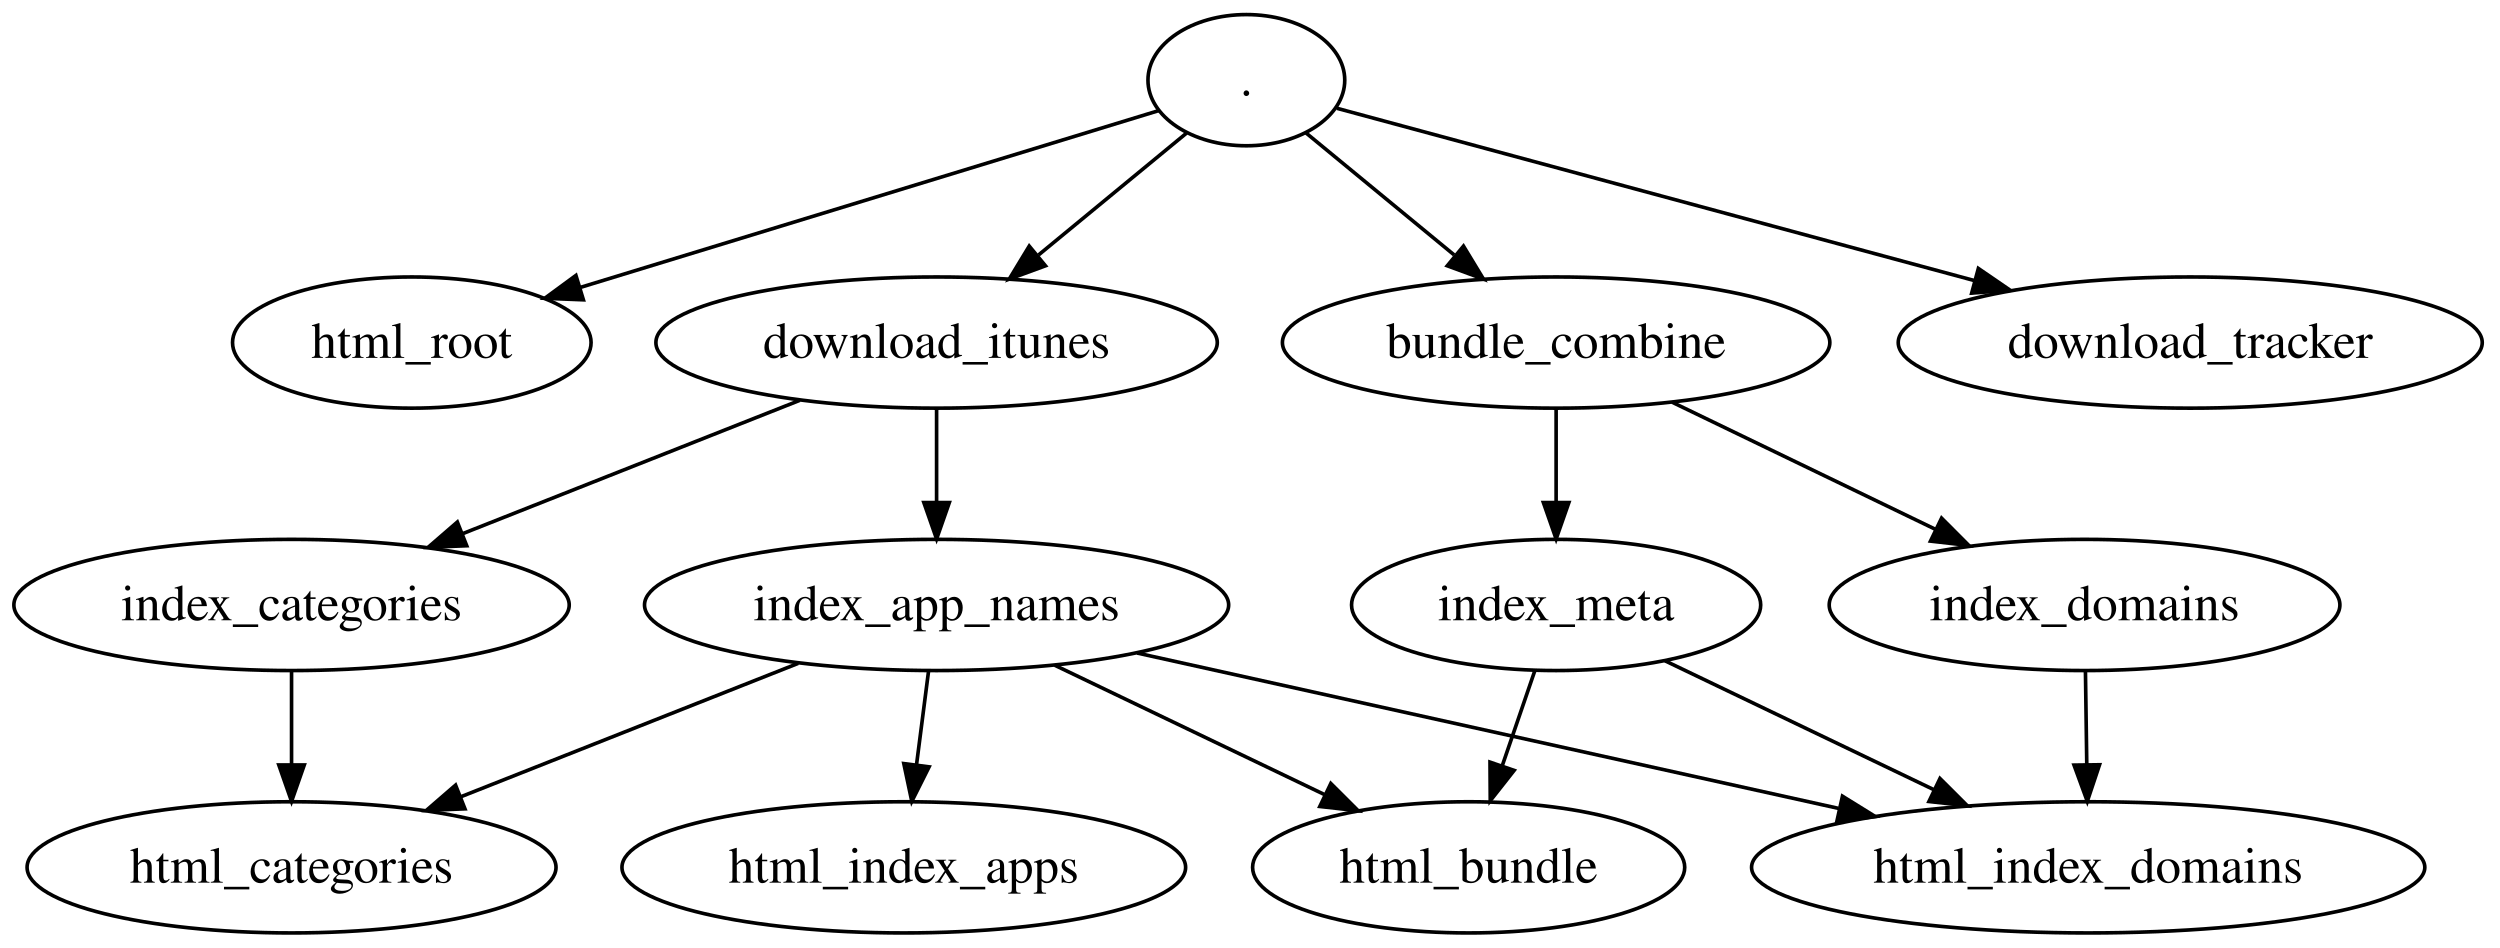
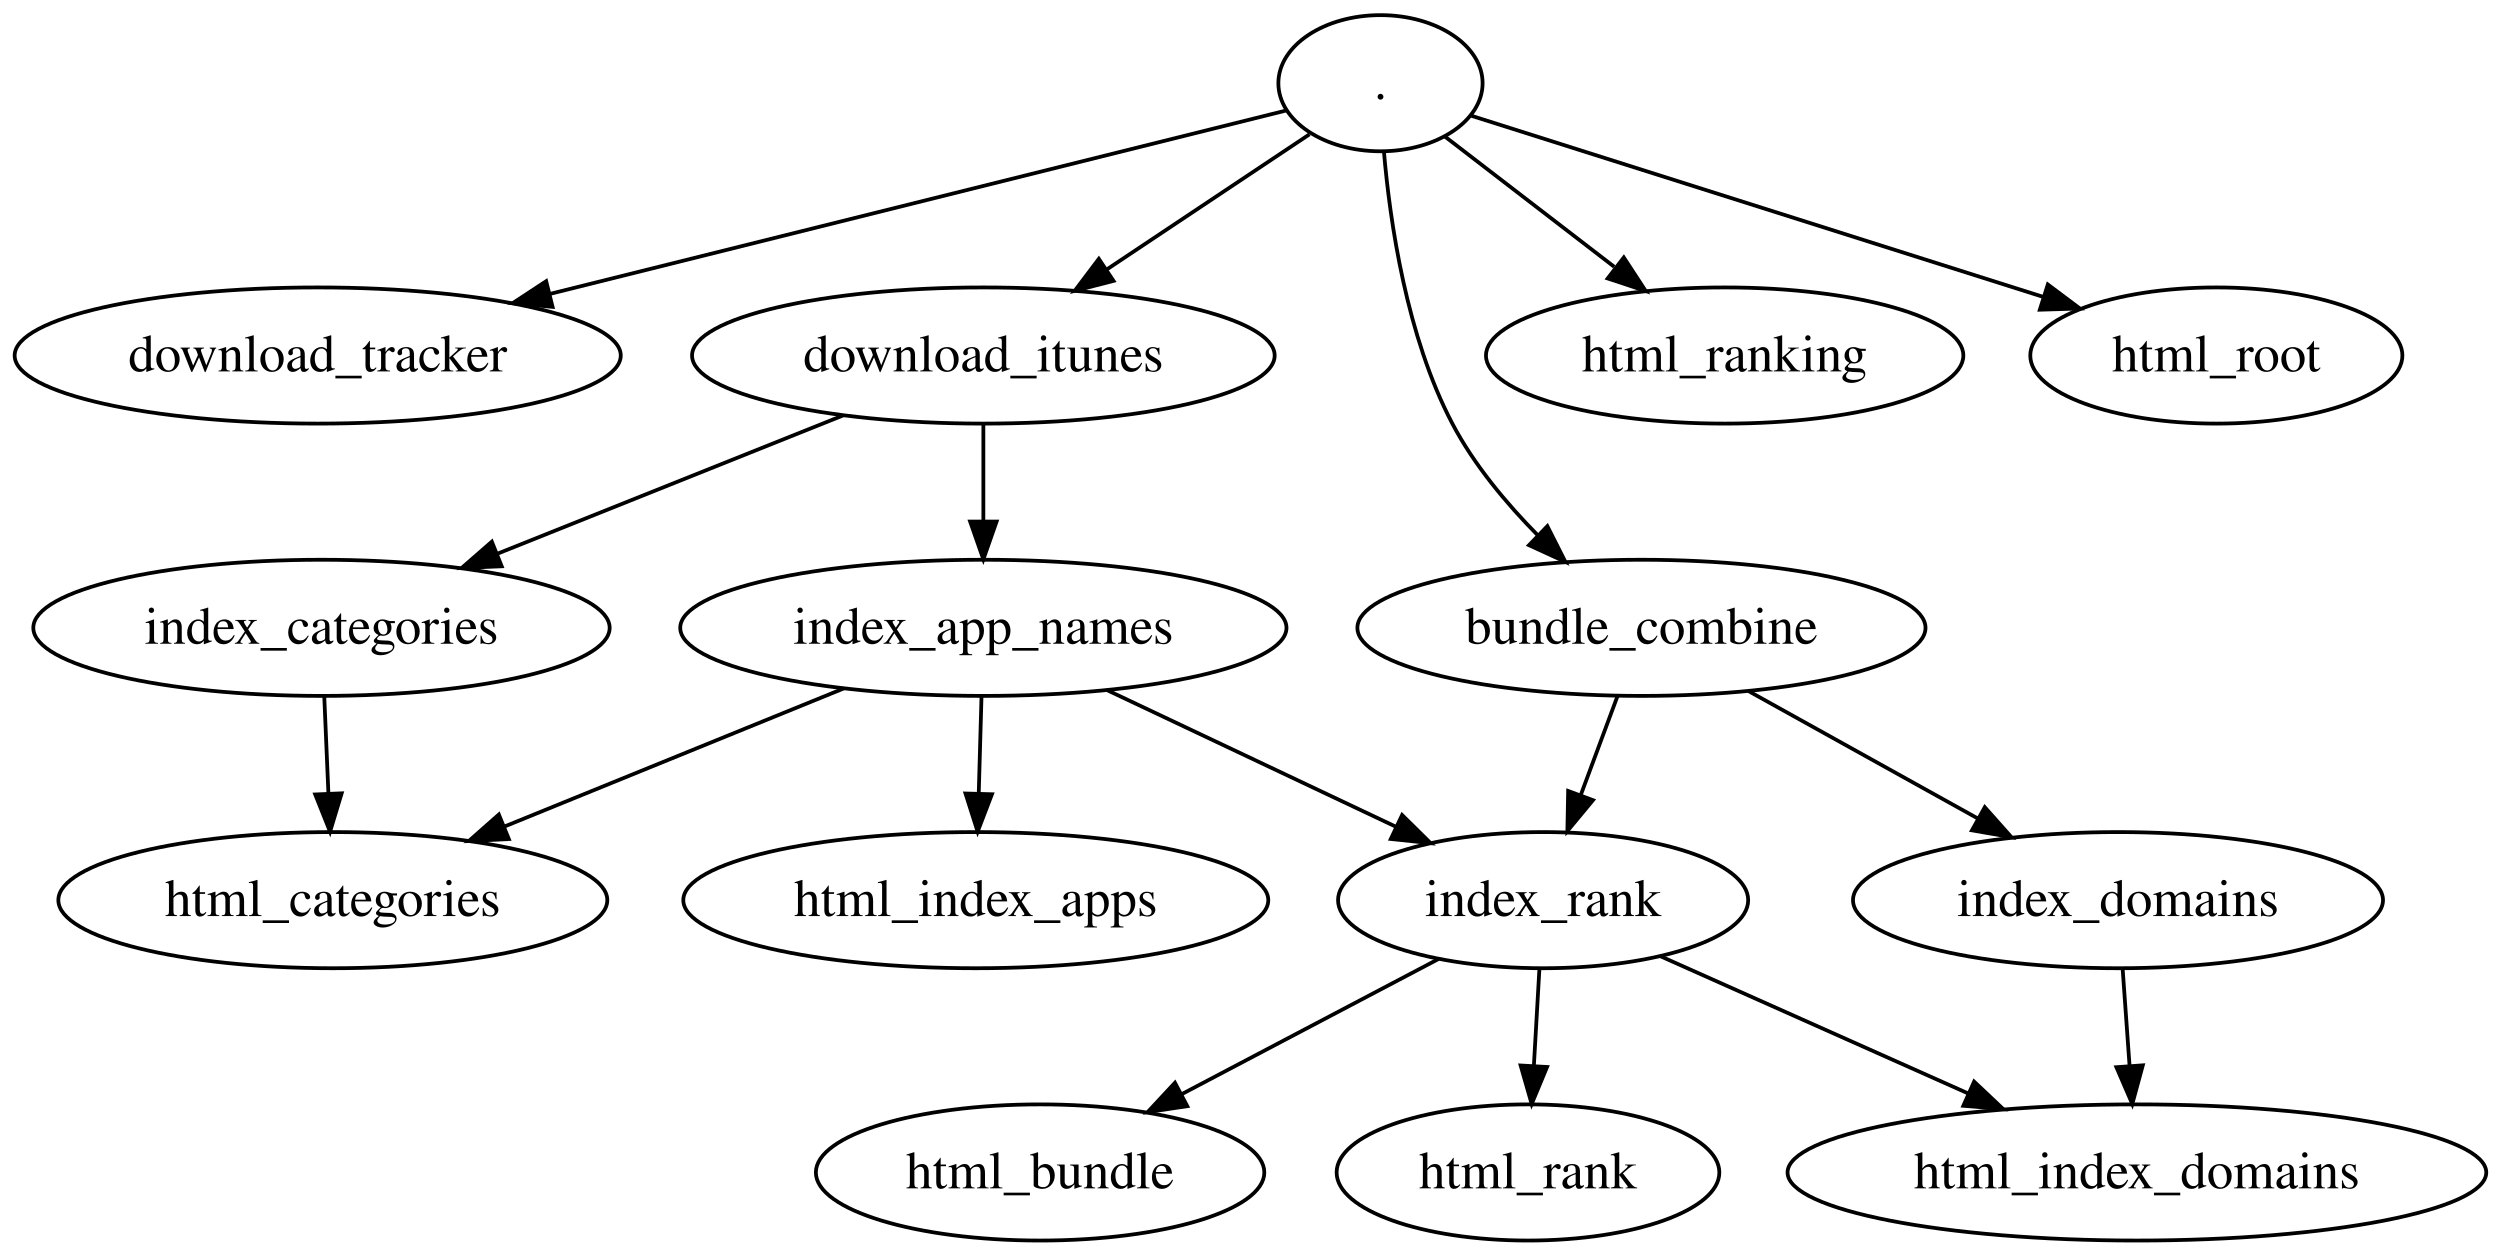
- <svg xmlns="http://www.w3.org/2000/svg" width="686pt" height="260pt" viewBox="0.00 0.00 686.00 260.00">
-   <g id="graph1" class="graph" transform="scale(1 1) rotate(0) translate(4 256)">
-     <polygon fill="white" stroke="white" points="-4,5 -4,-256 683,-256 683,5 -4,5" />
+ <svg xmlns="http://www.w3.org/2000/svg" width="661pt" height="332pt" viewBox="0.00 0.00 661.00 332.00">
+   <g id="graph1" class="graph" transform="scale(1 1) rotate(0) translate(4 328)">
+     <polygon fill="white" stroke="white" points="-4,5 -4,-328 658,-328 658,5 -4,5" />
    <g id="node1" class="node">
-       <ellipse fill="none" stroke="black" cx="338" cy="-234" rx="27" ry="18" />
-       <text text-anchor="middle" x="338" y="-229.8" font-family="Times,serif" font-size="14.00">.</text>
+       <ellipse fill="none" stroke="black" cx="361" cy="-306" rx="27" ry="18" />
+       <text text-anchor="middle" x="361" y="-301.8" font-family="Times,serif" font-size="14.00">.</text>
    </g>
    <g id="node3" class="node">
-       <ellipse fill="none" stroke="black" cx="109" cy="-162" rx="49.193" ry="18" />
-       <text text-anchor="middle" x="109" y="-157.8" font-family="Times,serif" font-size="14.00">html_root</text>
+       <ellipse fill="none" stroke="black" cx="80" cy="-234" rx="80.128" ry="18" />
+       <text text-anchor="middle" x="80" y="-229.8" font-family="Times,serif" font-size="14.00">download_tracker</text>
    </g>
    <g id="edge2" class="edge">
-       <path fill="none" stroke="black" d="M313.926,-225.641C276.403,-214.171 203.308,-191.828 155.329,-177.162" />
-       <polygon fill="black" stroke="black" points="156.08,-173.731 145.493,-174.155 154.033,-180.426 156.08,-173.731" />
+       <path fill="none" stroke="black" d="M336.063,-298.788C292.739,-287.996 202.38,-265.486 141.44,-250.305" />
+       <polygon fill="black" stroke="black" points="142.098,-246.862 131.549,-247.841 140.406,-253.655 142.098,-246.862" />
    </g>
    <g id="node5" class="node">
-       <ellipse fill="none" stroke="black" cx="253" cy="-162" rx="77.023" ry="18" />
-       <text text-anchor="middle" x="253" y="-157.8" font-family="Times,serif" font-size="14.00">download_itunes</text>
+       <ellipse fill="none" stroke="black" cx="256" cy="-234" rx="77.023" ry="18" />
+       <text text-anchor="middle" x="256" y="-229.8" font-family="Times,serif" font-size="14.00">download_itunes</text>
    </g>
    <g id="edge4" class="edge">
-       <path fill="none" stroke="black" d="M321.611,-219.503C310.105,-210.028 294.431,-197.12 280.968,-186.033" />
-       <polygon fill="black" stroke="black" points="282.873,-183.067 272.929,-179.412 278.423,-188.471 282.873,-183.067" />
+       <path fill="none" stroke="black" d="M342.228,-292.485C327.324,-282.55 306.132,-268.422 288.487,-256.658" />
+       <polygon fill="black" stroke="black" points="290.415,-253.737 280.153,-251.102 286.532,-259.561 290.415,-253.737" />
+     </g>
+     <g id="node7" class="node">
+       <ellipse fill="none" stroke="black" cx="430" cy="-162" rx="75.106" ry="18" />
+       <text text-anchor="middle" x="430" y="-157.8" font-family="Times,serif" font-size="14.00">bundle_combine</text>
+     </g>
+     <g id="edge6" class="edge">
+       <path fill="none" stroke="black" d="M361.903,-288.008C363.494,-269.383 367.885,-239.083 380,-216 385.683,-205.171 394.205,-194.962 402.611,-186.45" />
+       <polygon fill="black" stroke="black" points="405.121,-188.892 409.894,-179.433 400.264,-183.851 405.121,-188.892" />
+     </g>
+     <g id="node30" class="node">
+       <ellipse fill="none" stroke="black" cx="452" cy="-234" rx="63.108" ry="18" />
+       <text text-anchor="middle" x="452" y="-229.8" font-family="Times,serif" font-size="14.00">html_ranking</text>
+     </g>
+     <g id="edge32" class="edge">
+       <path fill="none" stroke="black" d="M378.116,-291.834C390.684,-282.166 408.061,-268.799 422.805,-257.457" />
+       <polygon fill="black" stroke="black" points="425.334,-259.928 431.126,-251.057 421.066,-254.38 425.334,-259.928" />
+     </g>
+     <g id="node32" class="node">
+       <ellipse fill="none" stroke="black" cx="582" cy="-234" rx="49.193" ry="18" />
+       <text text-anchor="middle" x="582" y="-229.8" font-family="Times,serif" font-size="14.00">html_root</text>
+     </g>
+     <g id="edge34" class="edge">
+       <path fill="none" stroke="black" d="M385.072,-297.376C421.237,-285.92 490.243,-264.063 536.199,-249.507" />
+       <polygon fill="black" stroke="black" points="537.444,-252.784 545.921,-246.428 535.331,-246.111 537.444,-252.784" />
+     </g>
+     <g id="node9" class="node">
+       <ellipse fill="none" stroke="black" cx="256" cy="-162" rx="80.146" ry="18" />
+       <text text-anchor="middle" x="256" y="-157.8" font-family="Times,serif" font-size="14.00">index_app_names</text>
+     </g>
+     <g id="edge8" class="edge">
+       <path fill="none" stroke="black" d="M256,-215.697C256,-207.983 256,-198.712 256,-190.112" />
+       <polygon fill="black" stroke="black" points="259.5,-190.104 256,-180.104 252.5,-190.104 259.5,-190.104" />
+     </g>
+     <g id="node11" class="node">
+       <ellipse fill="none" stroke="black" cx="81" cy="-162" rx="76.194" ry="18" />
+       <text text-anchor="middle" x="81" y="-157.8" font-family="Times,serif" font-size="14.00">index_categories</text>
+     </g>
+     <g id="edge10" class="edge">
+       <path fill="none" stroke="black" d="M218.887,-218.155C192.205,-207.482 156.041,-193.016 127.443,-181.577" />
+       <polygon fill="black" stroke="black" points="128.644,-178.288 118.06,-177.824 126.044,-184.787 128.644,-178.288" />
+     </g>
+     <g id="node13" class="node">
+       <ellipse fill="none" stroke="black" cx="404" cy="-90" rx="54.219" ry="18" />
+       <text text-anchor="middle" x="404" y="-85.8" font-family="Times,serif" font-size="14.00">index_rank</text>
+     </g>
+     <g id="edge12" class="edge">
+       <path fill="none" stroke="black" d="M423.706,-144.055C420.78,-136.176 417.229,-126.617 413.952,-117.794" />
+       <polygon fill="black" stroke="black" points="417.179,-116.431 410.417,-108.275 410.617,-118.868 417.179,-116.431" />
+     </g>
+     <g id="node15" class="node">
+       <ellipse fill="none" stroke="black" cx="556" cy="-90" rx="70.067" ry="18" />
+       <text text-anchor="middle" x="556" y="-85.8" font-family="Times,serif" font-size="14.00">index_domains</text>
+     </g>
+     <g id="edge14" class="edge">
+       <path fill="none" stroke="black" d="M458.277,-145.291C476.191,-135.338 499.552,-122.36 518.942,-111.588" />
+       <polygon fill="black" stroke="black" points="520.776,-114.573 527.818,-106.657 517.376,-108.454 520.776,-114.573" />
+     </g>
+     <g id="edge24" class="edge">
+       <path fill="none" stroke="black" d="M288.846,-145.465C311.4,-134.797 341.433,-120.593 365.172,-109.364" />
+       <polygon fill="black" stroke="black" points="366.718,-112.505 374.261,-105.066 363.725,-106.177 366.718,-112.505" />
+     </g>
+     <g id="node17" class="node">
+       <ellipse fill="none" stroke="black" cx="84" cy="-90" rx="72.571" ry="18" />
+       <text text-anchor="middle" x="84" y="-85.8" font-family="Times,serif" font-size="14.00">html_categories</text>
+     </g>
+     <g id="edge20" class="edge">
+       <path fill="none" stroke="black" d="M219.102,-145.983C192.877,-135.31 157.491,-120.909 129.513,-109.523" />
+       <polygon fill="black" stroke="black" points="130.535,-106.16 119.953,-105.632 127.896,-112.643 130.535,-106.16" />
+     </g>
+     <g id="node19" class="node">
+       <ellipse fill="none" stroke="black" cx="254" cy="-90" rx="77.335" ry="18" />
+       <text text-anchor="middle" x="254" y="-85.8" font-family="Times,serif" font-size="14.00">html_index_apps</text>
+     </g>
+     <g id="edge18" class="edge">
+       <path fill="none" stroke="black" d="M255.506,-143.697C255.285,-135.983 255.02,-126.712 254.775,-118.112" />
+       <polygon fill="black" stroke="black" points="258.273,-118 254.489,-108.104 251.276,-118.2 258.273,-118" />
+     </g>
+     <g id="edge16" class="edge">
+       <path fill="none" stroke="black" d="M81.742,-143.697C82.072,-135.983 82.469,-126.712 82.838,-118.112" />
+       <polygon fill="black" stroke="black" points="86.335,-118.245 83.267,-108.104 79.342,-117.945 86.335,-118.245" />
    </g>
    <g id="node22" class="node">
-       <ellipse fill="none" stroke="black" cx="423" cy="-162" rx="75.106" ry="18" />
-       <text text-anchor="middle" x="423" y="-157.8" font-family="Times,serif" font-size="14.00">bundle_combine</text>
+       <ellipse fill="none" stroke="black" cx="561" cy="-18" rx="92.371" ry="18" />
+       <text text-anchor="middle" x="561" y="-13.8" font-family="Times,serif" font-size="14.00">html_index_domains</text>
    </g>
    <g id="edge22" class="edge">
-       <path fill="none" stroke="black" d="M354.389,-219.503C365.895,-210.028 381.569,-197.12 395.032,-186.033" />
-       <polygon fill="black" stroke="black" points="397.577,-188.471 403.071,-179.412 393.127,-183.067 397.577,-188.471" />
+       <path fill="none" stroke="black" d="M435.018,-75.17C458.258,-64.808 490.393,-50.481 516.39,-38.89" />
+       <polygon fill="black" stroke="black" points="517.954,-42.025 525.662,-34.756 515.104,-35.631 517.954,-42.025" />
    </g>
-     <g id="node29" class="node">
-       <ellipse fill="none" stroke="black" cx="597" cy="-162" rx="80.128" ry="18" />
-       <text text-anchor="middle" x="597" y="-157.8" font-family="Times,serif" font-size="14.00">download_tracker</text>
-     </g>
-     <g id="edge32" class="edge">
-       <path fill="none" stroke="black" d="M362.834,-226.288C402.847,-215.474 482.678,-193.898 537.928,-178.965" />
-       <polygon fill="black" stroke="black" points="538.86,-182.339 547.6,-176.351 537.034,-175.582 538.86,-182.339" />
-     </g>
-     <g id="node7" class="node">
-       <ellipse fill="none" stroke="black" cx="253" cy="-90" rx="80.146" ry="18" />
-       <text text-anchor="middle" x="253" y="-85.8" font-family="Times,serif" font-size="14.00">index_app_names</text>
-     </g>
-     <g id="edge6" class="edge">
-       <path fill="none" stroke="black" d="M253,-143.697C253,-135.983 253,-126.712 253,-118.112" />
-       <polygon fill="black" stroke="black" points="256.5,-118.104 253,-108.104 249.5,-118.104 256.5,-118.104" />
-     </g>
-     <g id="node9" class="node">
-       <ellipse fill="none" stroke="black" cx="76" cy="-90" rx="76.194" ry="18" />
-       <text text-anchor="middle" x="76" y="-85.8" font-family="Times,serif" font-size="14.00">index_categories</text>
-     </g>
-     <g id="edge8" class="edge">
-       <path fill="none" stroke="black" d="M215.463,-146.155C188.476,-135.482 151.899,-121.016 122.974,-109.577" />
-       <polygon fill="black" stroke="black" points="124.069,-106.247 113.483,-105.824 121.495,-112.756 124.069,-106.247" />
-     </g>
-     <g id="node11" class="node">
-       <ellipse fill="none" stroke="black" cx="76" cy="-18" rx="72.571" ry="18" />
-       <text text-anchor="middle" x="76" y="-13.8" font-family="Times,serif" font-size="14.00">html_categories</text>
-     </g>
-     <g id="edge18" class="edge">
-       <path fill="none" stroke="black" d="M215.029,-73.983C187.924,-63.264 151.309,-48.783 122.459,-37.374" />
-       <polygon fill="black" stroke="black" points="123.584,-34.055 112.998,-33.632 121.01,-40.564 123.584,-34.055" />
-     </g>
-     <g id="node13" class="node">
-       <ellipse fill="none" stroke="black" cx="399" cy="-18" rx="59.287" ry="18" />
-       <text text-anchor="middle" x="399" y="-13.8" font-family="Times,serif" font-size="14.00">html_bundle</text>
-     </g>
-     <g id="edge12" class="edge">
-       <path fill="none" stroke="black" d="M285.402,-73.465C307.258,-62.986 336.232,-49.094 359.448,-37.963" />
-       <polygon fill="black" stroke="black" points="361.178,-41.015 368.682,-33.536 358.152,-34.703 361.178,-41.015" />
-     </g>
-     <g id="node15" class="node">
-       <ellipse fill="none" stroke="black" cx="244" cy="-18" rx="77.335" ry="18" />
-       <text text-anchor="middle" x="244" y="-13.8" font-family="Times,serif" font-size="14.00">html_index_apps</text>
-     </g>
-     <g id="edge14" class="edge">
-       <path fill="none" stroke="black" d="M250.775,-71.697C249.783,-63.983 248.592,-54.712 247.486,-46.112" />
-       <polygon fill="black" stroke="black" points="250.946,-45.576 246.199,-36.104 244.003,-46.469 250.946,-45.576" />
-     </g>
-     <g id="node17" class="node">
-       <ellipse fill="none" stroke="black" cx="569" cy="-18" rx="92.371" ry="18" />
-       <text text-anchor="middle" x="569" y="-13.8" font-family="Times,serif" font-size="14.00">html_index_domains</text>
-     </g>
-     <g id="edge16" class="edge">
-       <path fill="none" stroke="black" d="M308.043,-76.807C361.506,-64.964 442.827,-46.95 500.461,-34.183" />
-       <polygon fill="black" stroke="black" points="501.568,-37.522 510.575,-31.942 500.054,-30.688 501.568,-37.522" />
-     </g>
-     <g id="edge10" class="edge">
-       <path fill="none" stroke="black" d="M76,-71.697C76,-63.983 76,-54.712 76,-46.112" />
-       <polygon fill="black" stroke="black" points="79.5,-46.104 76,-36.104 72.5,-46.104 79.5,-46.104" />
-     </g>
-     <g id="node19" class="node">
-       <ellipse fill="none" stroke="black" cx="423" cy="-90" rx="56.135" ry="18" />
-       <text text-anchor="middle" x="423" y="-85.8" font-family="Times,serif" font-size="14.00">index_meta</text>
+     <g id="node25" class="node">
+       <ellipse fill="none" stroke="black" cx="271" cy="-18" rx="59.287" ry="18" />
+       <text text-anchor="middle" x="271" y="-13.8" font-family="Times,serif" font-size="14.00">html_bundle</text>
    </g>
    <g id="edge26" class="edge">
-       <path fill="none" stroke="black" d="M417.19,-72.055C414.489,-64.176 411.211,-54.617 408.187,-45.794" />
-       <polygon fill="black" stroke="black" points="411.477,-44.6 404.923,-36.275 404.855,-46.87 411.477,-44.6" />
+       <path fill="none" stroke="black" d="M376.442,-74.496C356.736,-64.124 329.985,-50.045 308.359,-38.663" />
+       <polygon fill="black" stroke="black" points="309.919,-35.529 299.44,-33.968 306.659,-41.723 309.919,-35.529" />
    </g>
-     <g id="edge20" class="edge">
-       <path fill="none" stroke="black" d="M452.898,-74.665C474.182,-64.46 503.084,-50.604 526.726,-39.269" />
-       <polygon fill="black" stroke="black" points="528.329,-42.382 535.833,-34.902 525.302,-36.069 528.329,-42.382" />
+     <g id="node28" class="node">
+       <ellipse fill="none" stroke="black" cx="400" cy="-18" rx="50.596" ry="18" />
+       <text text-anchor="middle" x="400" y="-13.8" font-family="Times,serif" font-size="14.00">html_rank</text>
    </g>
-     <g id="edge24" class="edge">
-       <path fill="none" stroke="black" d="M423,-143.697C423,-135.983 423,-126.712 423,-118.112" />
-       <polygon fill="black" stroke="black" points="426.5,-118.104 423,-108.104 419.5,-118.104 426.5,-118.104" />
-     </g>
-     <g id="node26" class="node">
-       <ellipse fill="none" stroke="black" cx="568" cy="-90" rx="70.067" ry="18" />
-       <text text-anchor="middle" x="568" y="-85.8" font-family="Times,serif" font-size="14.00">index_domains</text>
+     <g id="edge30" class="edge">
+       <path fill="none" stroke="black" d="M403.011,-71.697C402.57,-63.983 402.041,-54.712 401.549,-46.112" />
+       <polygon fill="black" stroke="black" points="405.042,-45.888 400.977,-36.104 398.054,-46.288 405.042,-45.888" />
    </g>
    <g id="edge28" class="edge">
-       <path fill="none" stroke="black" d="M454.821,-145.638C476.069,-135.38 504.21,-121.795 527.116,-110.737" />
-       <polygon fill="black" stroke="black" points="528.769,-113.825 536.253,-106.326 525.726,-107.522 528.769,-113.825" />
-     </g>
-     <g id="edge30" class="edge">
-       <path fill="none" stroke="black" d="M568.247,-71.697C568.357,-63.983 568.49,-54.712 568.613,-46.112" />
-       <polygon fill="black" stroke="black" points="572.112,-46.153 568.756,-36.104 565.113,-46.053 572.112,-46.153" />
+       <path fill="none" stroke="black" d="M557.236,-71.697C557.787,-63.983 558.449,-54.712 559.063,-46.112" />
+       <polygon fill="black" stroke="black" points="562.557,-46.328 559.778,-36.104 555.575,-45.83 562.557,-46.328" />
    </g>
  </g>
</svg>
